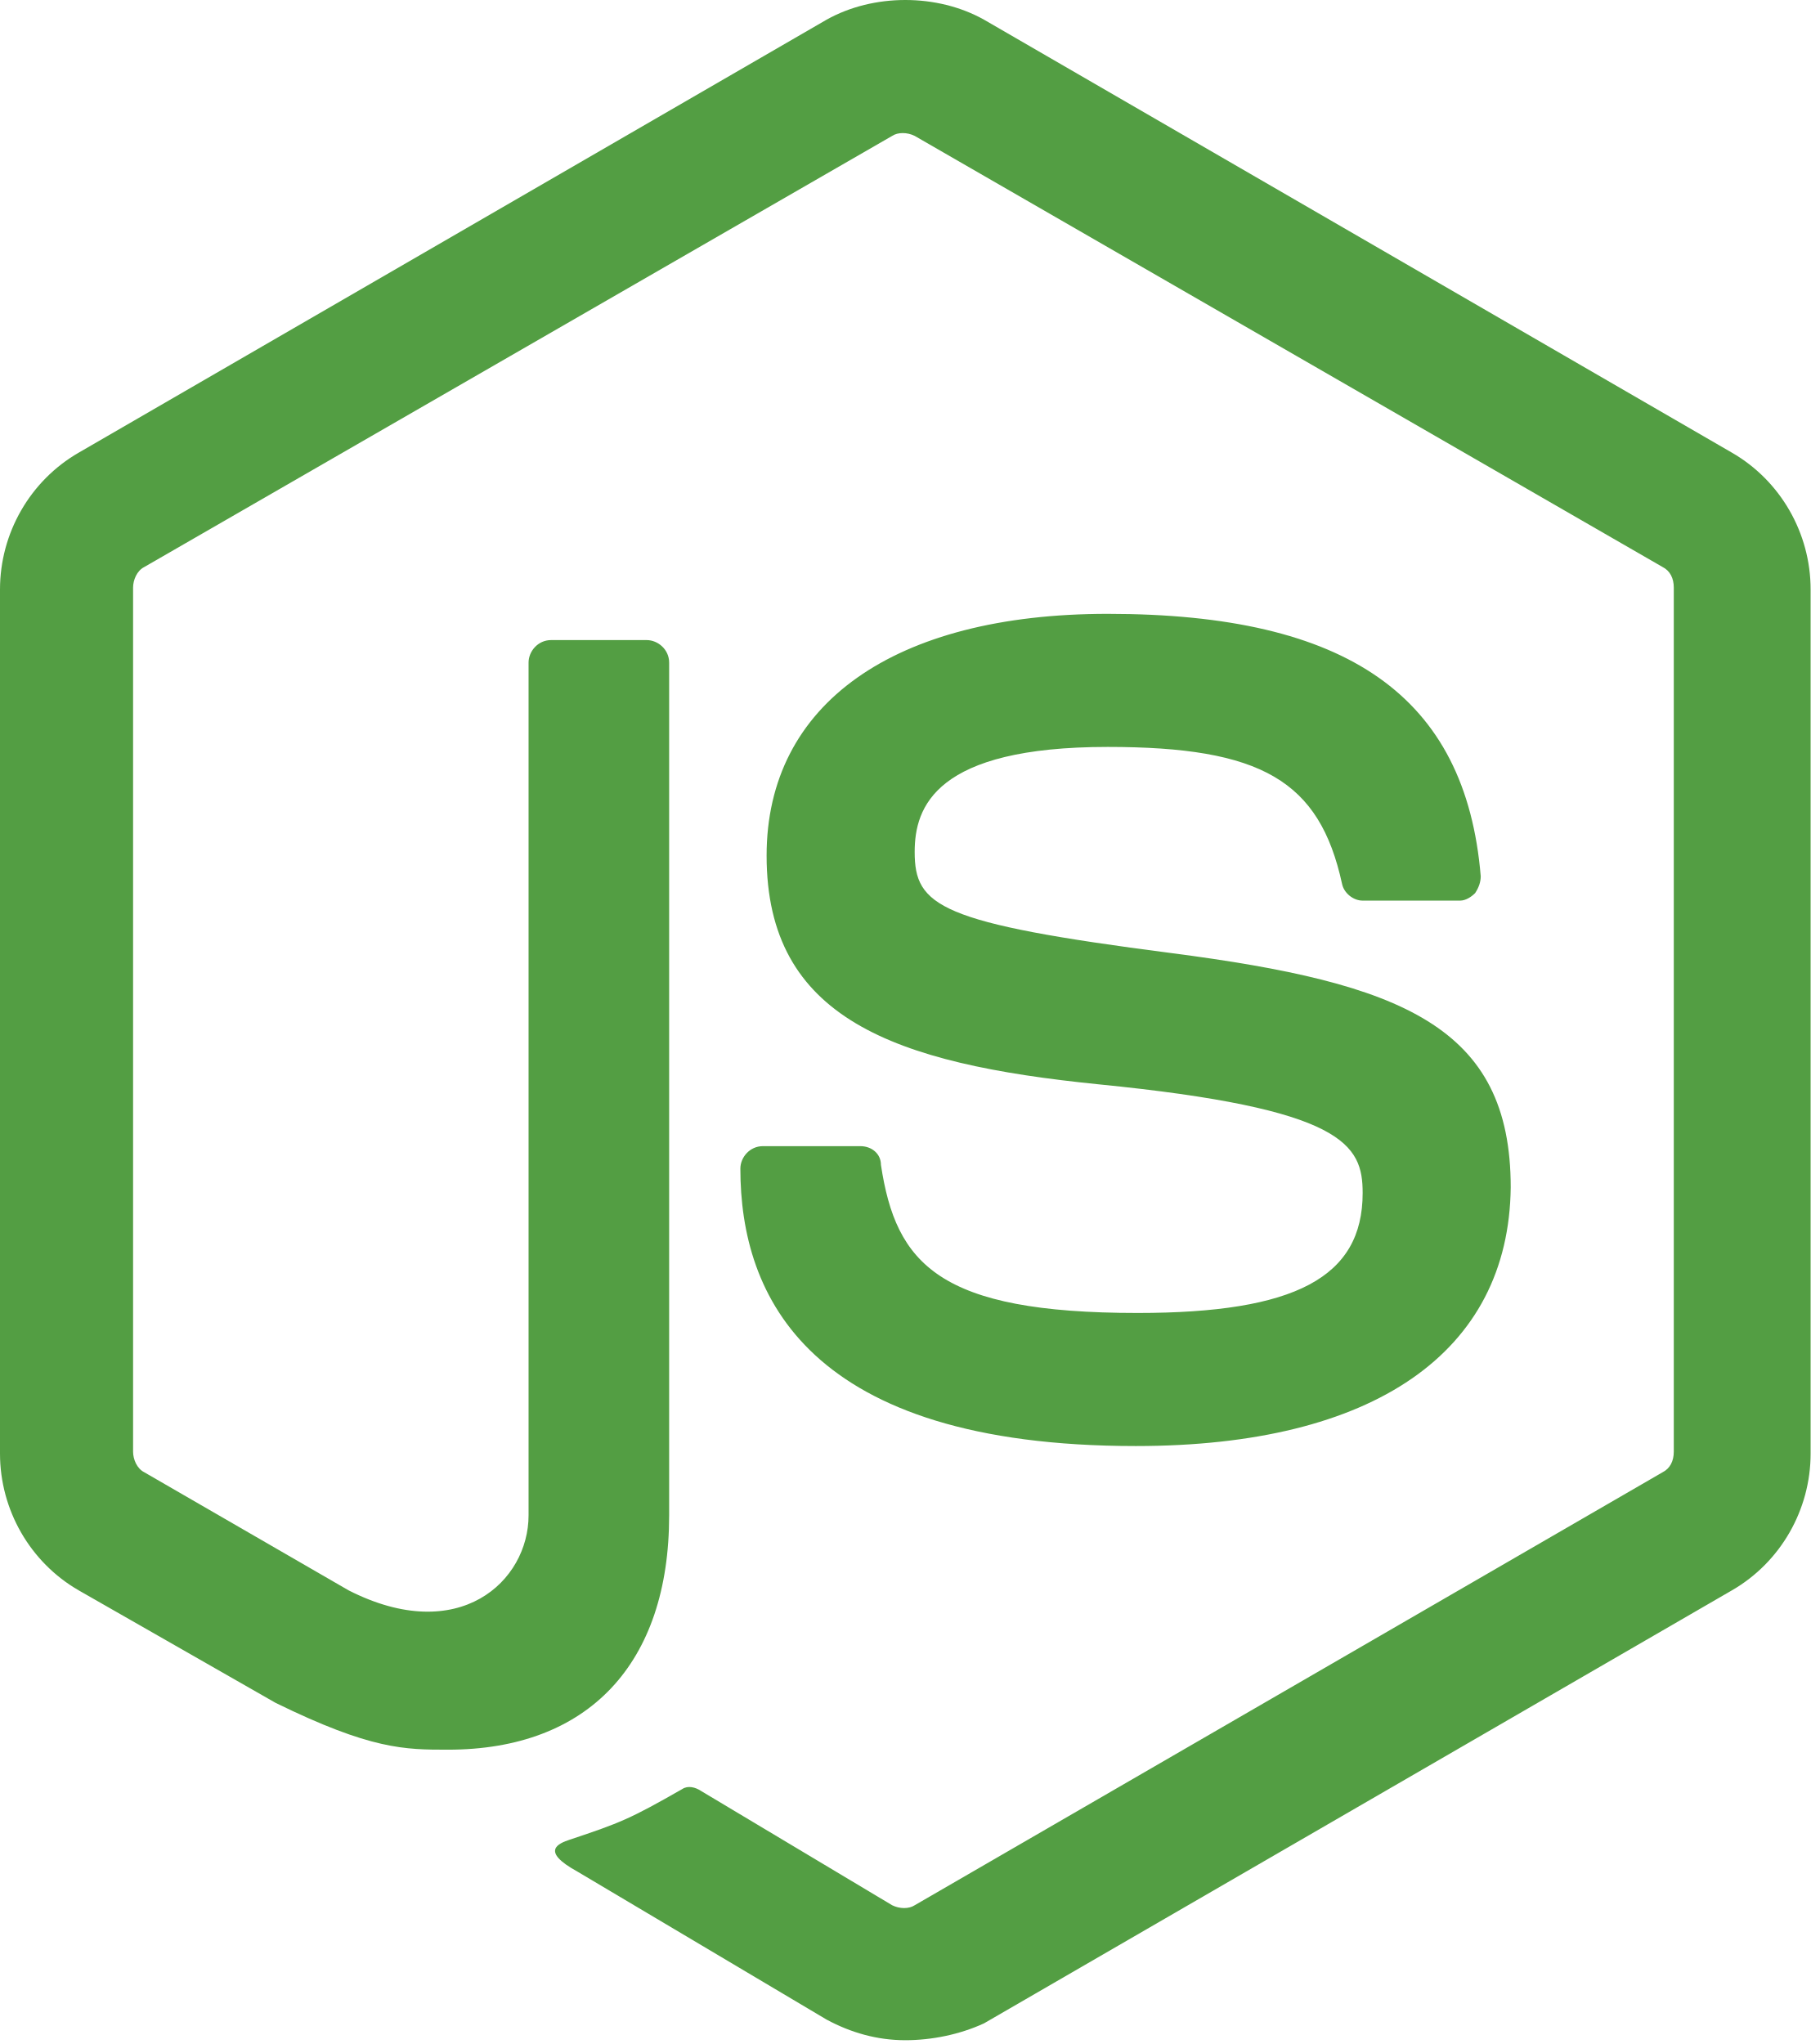
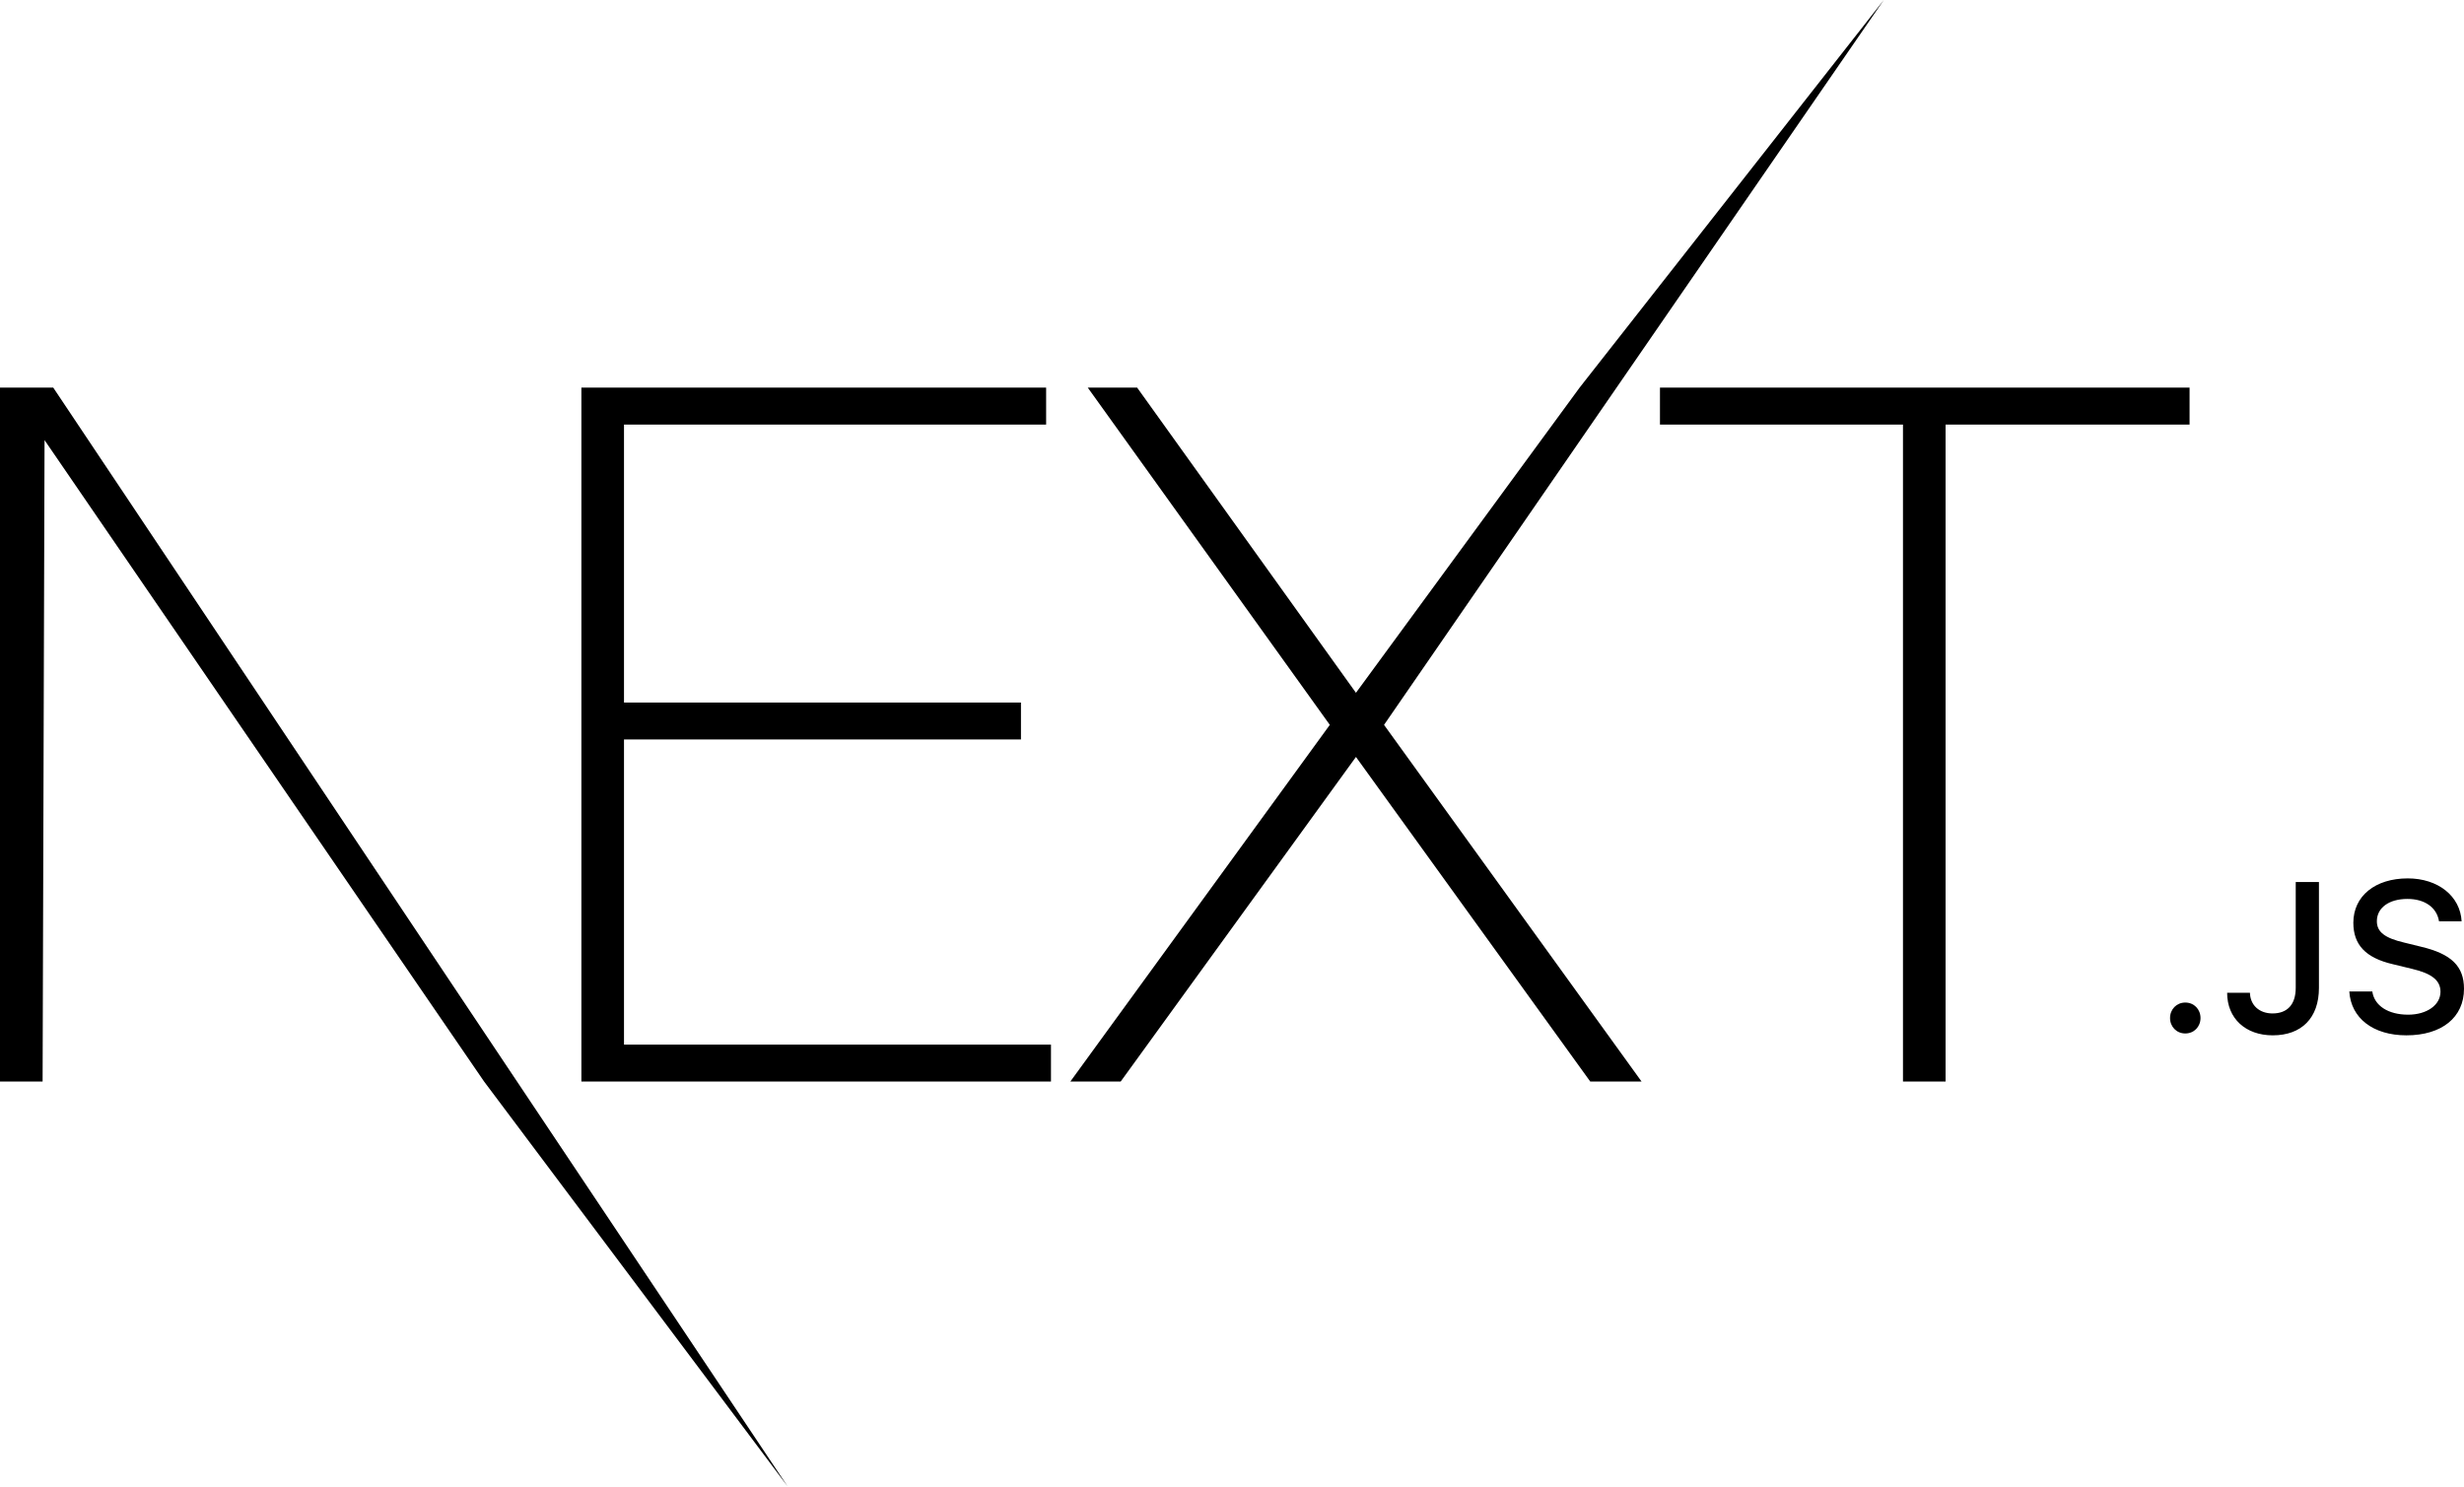
- <svg xmlns="http://www.w3.org/2000/svg" width="256px" height="289px" viewBox="0 0 256 289" version="1.1" preserveAspectRatio="xMidYMid">
-   <g>
-     <path d="M128,288.464 C124.025,288.464 120.315,287.404 116.87,285.549 L81.623,264.613 C76.323,261.698 78.973,260.638 80.563,260.108 C87.718,257.723 89.043,257.193 96.464,252.952 C97.259,252.422 98.319,252.687 99.114,253.217 L126.145,269.383 C127.205,269.913 128.53,269.913 129.325,269.383 L235.064,208.166 C236.124,207.636 236.654,206.576 236.654,205.251 L236.654,83.081 C236.654,81.756 236.124,80.696 235.064,80.166 L129.325,19.213 C128.265,18.683 126.94,18.683 126.145,19.213 L20.406,80.166 C19.346,80.696 18.816,82.021 18.816,83.081 L18.816,205.251 C18.816,206.311 19.346,207.636 20.406,208.166 L49.292,224.861 C64.928,232.812 74.733,223.536 74.733,214.261 L74.733,93.681 C74.733,92.091 76.058,90.501 77.913,90.501 L91.429,90.501 C93.019,90.501 94.609,91.826 94.609,93.681 L94.609,214.261 C94.609,235.197 83.213,247.387 63.337,247.387 C57.242,247.387 52.472,247.387 38.957,240.762 L11.13,224.861 C4.24,220.886 5.68434189e-14,213.466 5.68434189e-14,205.516 L5.68434189e-14,83.346 C5.68434189e-14,75.395 4.24,67.975 11.13,64 L116.87,2.783 C123.495,-0.928 132.505,-0.928 139.13,2.783 L244.87,64 C251.76,67.975 256,75.395 256,83.346 L256,205.516 C256,213.466 251.76,220.886 244.87,224.861 L139.13,286.079 C135.685,287.669 131.71,288.464 128,288.464 L128,288.464 Z M160.596,204.455 C114.219,204.455 104.679,183.255 104.679,165.234 C104.679,163.644 106.004,162.054 107.859,162.054 L121.64,162.054 C123.23,162.054 124.555,163.114 124.555,164.704 C126.675,178.749 132.77,185.64 160.861,185.64 C183.122,185.64 192.663,180.605 192.663,168.679 C192.663,161.789 190.012,156.754 155.296,153.308 C126.41,150.393 108.389,144.033 108.389,120.977 C108.389,99.511 126.41,86.791 156.621,86.791 C190.542,86.791 207.238,98.451 209.358,123.892 C209.358,124.687 209.093,125.482 208.563,126.277 C208.033,126.807 207.238,127.337 206.443,127.337 L192.663,127.337 C191.337,127.337 190.012,126.277 189.747,124.952 C186.567,110.377 178.352,105.607 156.621,105.607 C132.24,105.607 129.325,114.087 129.325,120.447 C129.325,128.133 132.77,130.518 165.631,134.758 C198.228,138.998 213.598,145.093 213.598,167.884 C213.333,191.205 194.253,204.455 160.596,204.455 L160.596,204.455 Z" fill="#539E43" />
-   </g>
+ <svg xmlns="http://www.w3.org/2000/svg" width="512" height="309" preserveAspectRatio="xMidYMid">
+   <path d="M120.81 80.561h96.568v7.676h-87.716v57.767h82.486v7.675h-82.486v63.423h88.722v7.675H120.81zm105.22 0h10.26l45.467 63.423L328.23 80.56 391.441 0l-103.85 150.65 53.515 74.127h-10.663l-48.686-67.462-48.888 67.462h-10.461l53.917-74.128zm118.898 7.676V80.56h110.048v7.676h-50.699v136.54h-8.852V88.237zM0 80.56h11.065l152.58 228.323-63.053-84.107L9.254 91.468l-.402 133.31H0zm454.084 134.224c-1.809 0-3.165-1.4-3.165-3.212 0-1.81 1.356-3.212 3.165-3.212 1.83 0 3.165 1.401 3.165 3.212 0 1.811-1.335 3.212-3.165 3.212zm8.698-8.45h4.737c.064 2.565 1.937 4.29 4.693 4.29 3.079 0 4.823-1.854 4.823-5.325v-21.99h4.823v22.011c0 6.252-3.617 9.853-9.603 9.853-5.62 0-9.473-3.493-9.473-8.84zm25.384-.28h4.78c.409 2.953 3.294 4.828 7.45 4.828 3.875 0 6.717-2.005 6.717-4.764 0-2.371-1.809-3.794-5.921-4.764l-4.005-.97c-5.62-1.316-8.181-4.032-8.181-8.602 0-5.54 4.521-9.227 11.303-9.227 6.308 0 10.916 3.686 11.196 8.925h-4.694c-.452-2.867-2.95-4.657-6.567-4.657-3.81 0-6.35 1.833-6.35 4.635 0 2.22 1.635 3.493 5.683 4.441l3.423.841c6.373 1.488 9 4.075 9 8.753 0 5.95-4.607 9.68-11.97 9.68-6.89 0-11.52-3.558-11.864-9.12z" />
</svg>
